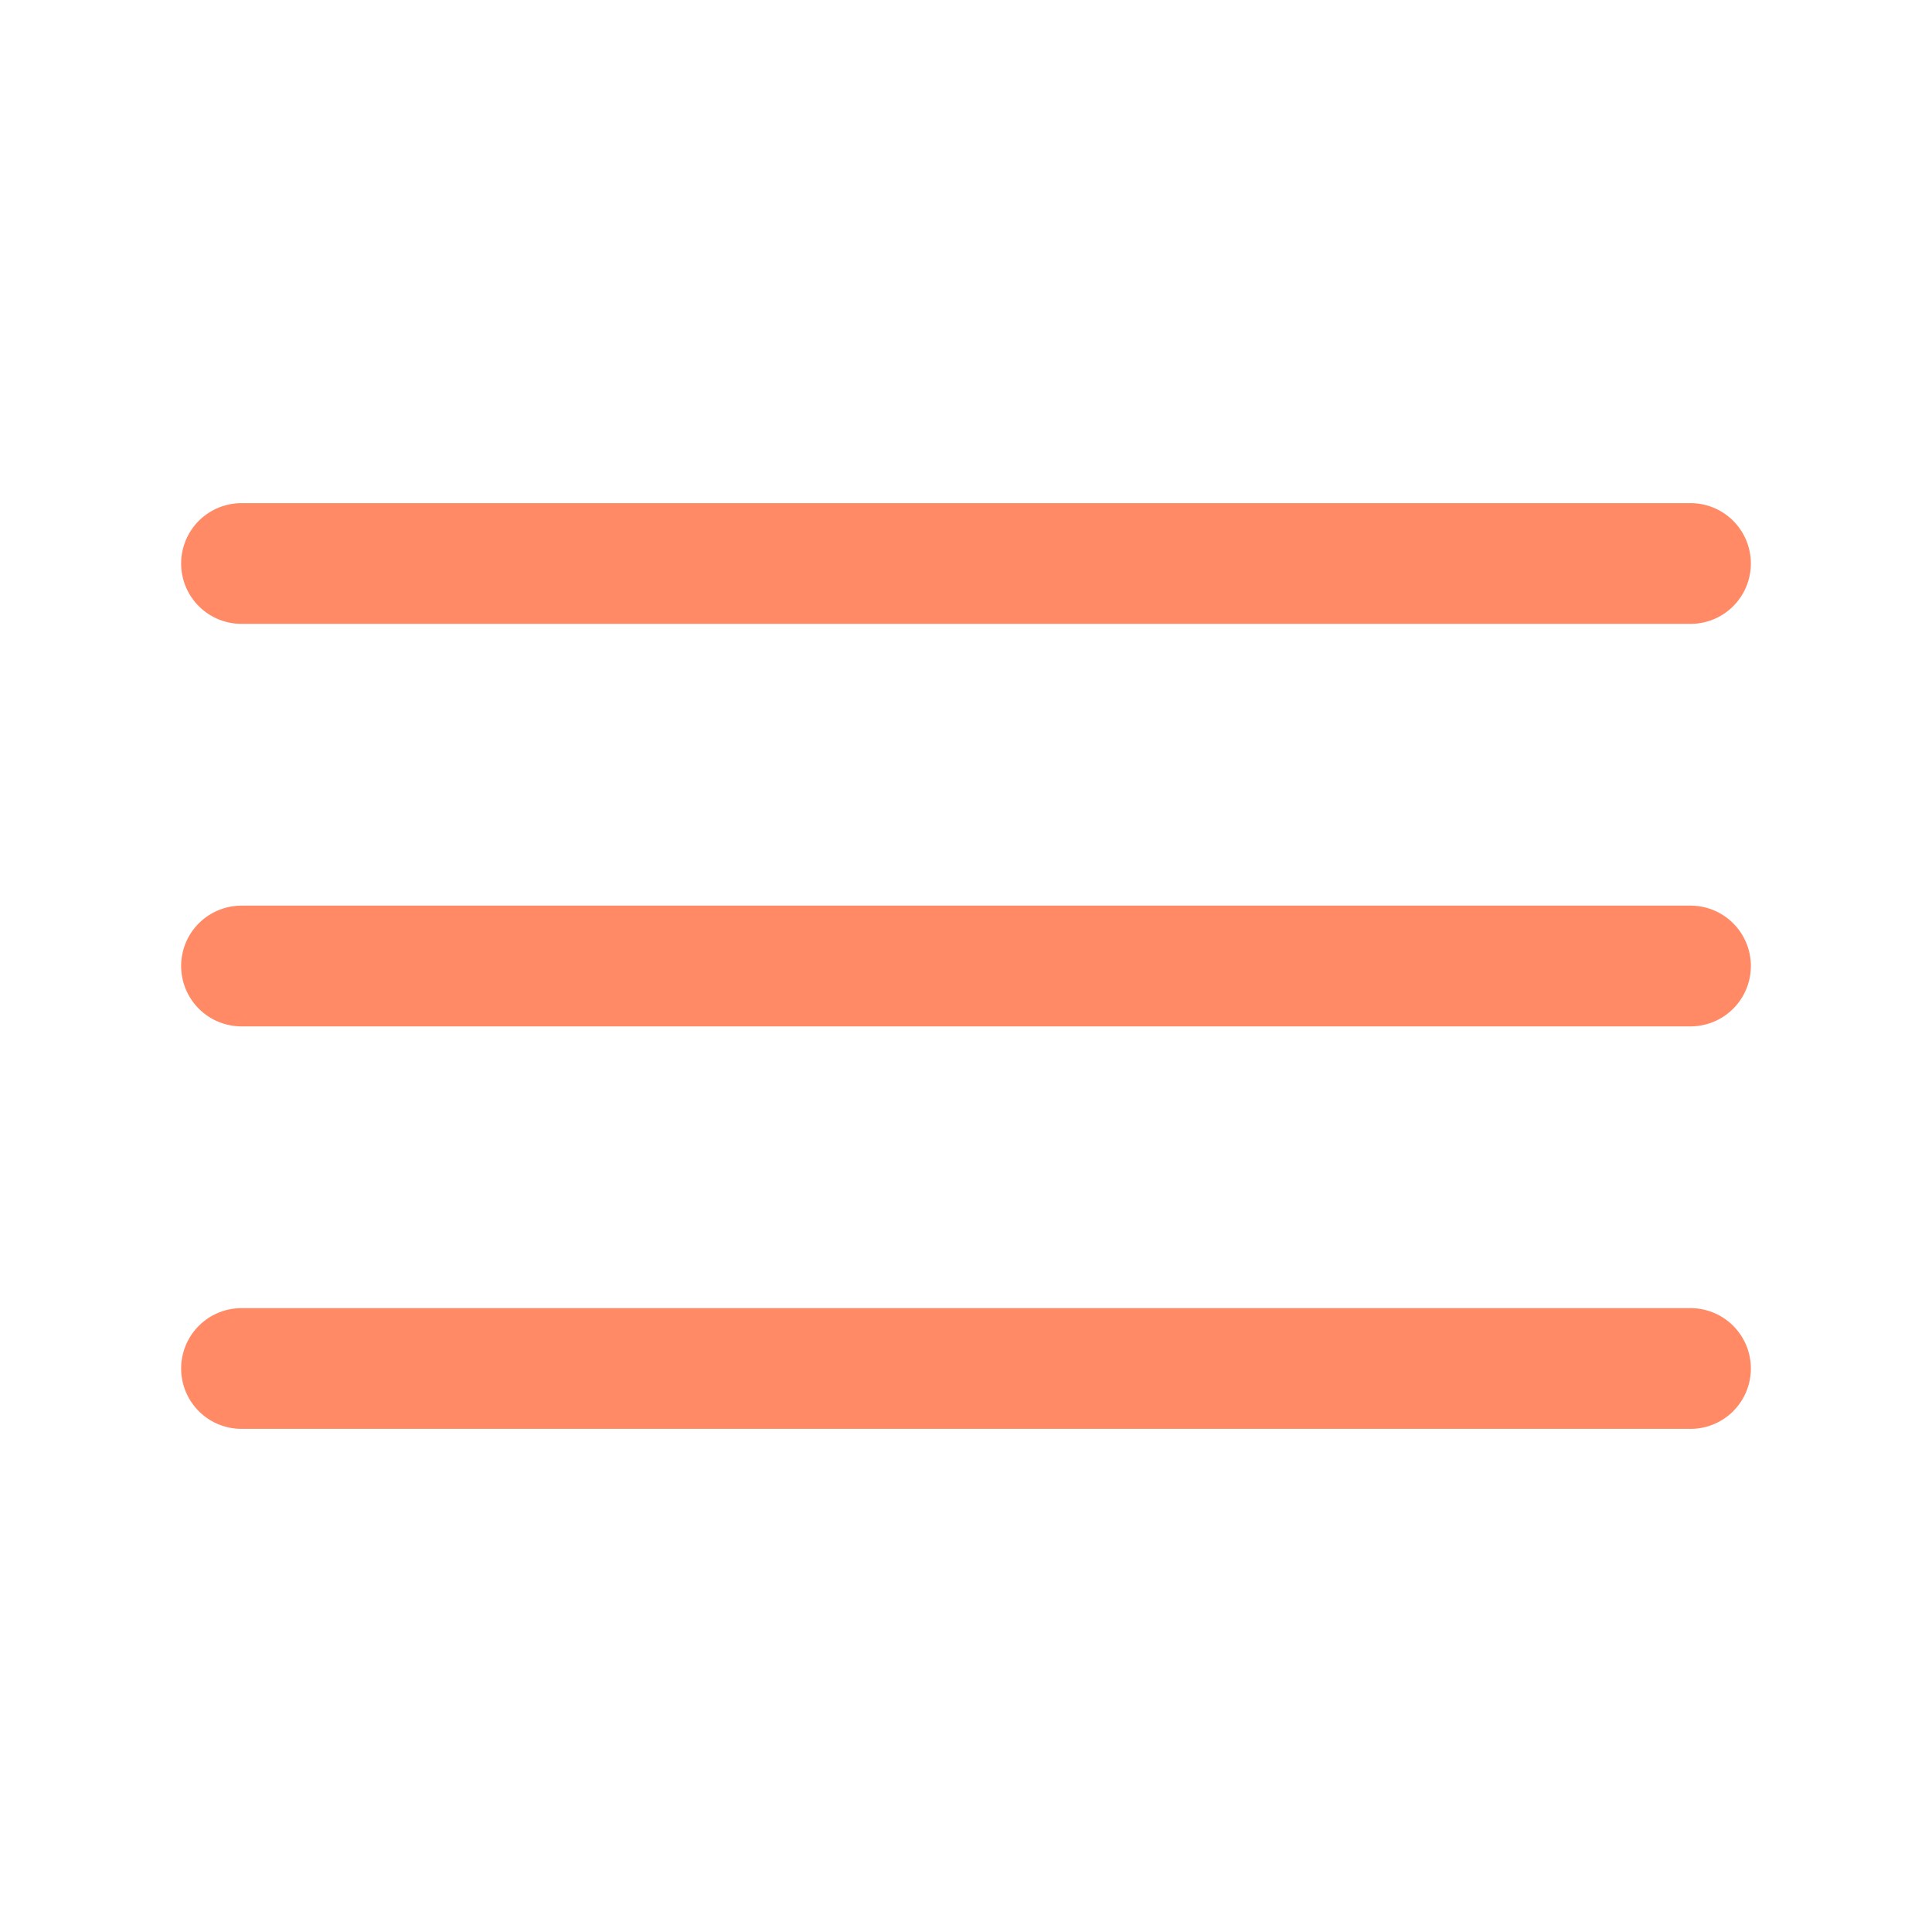
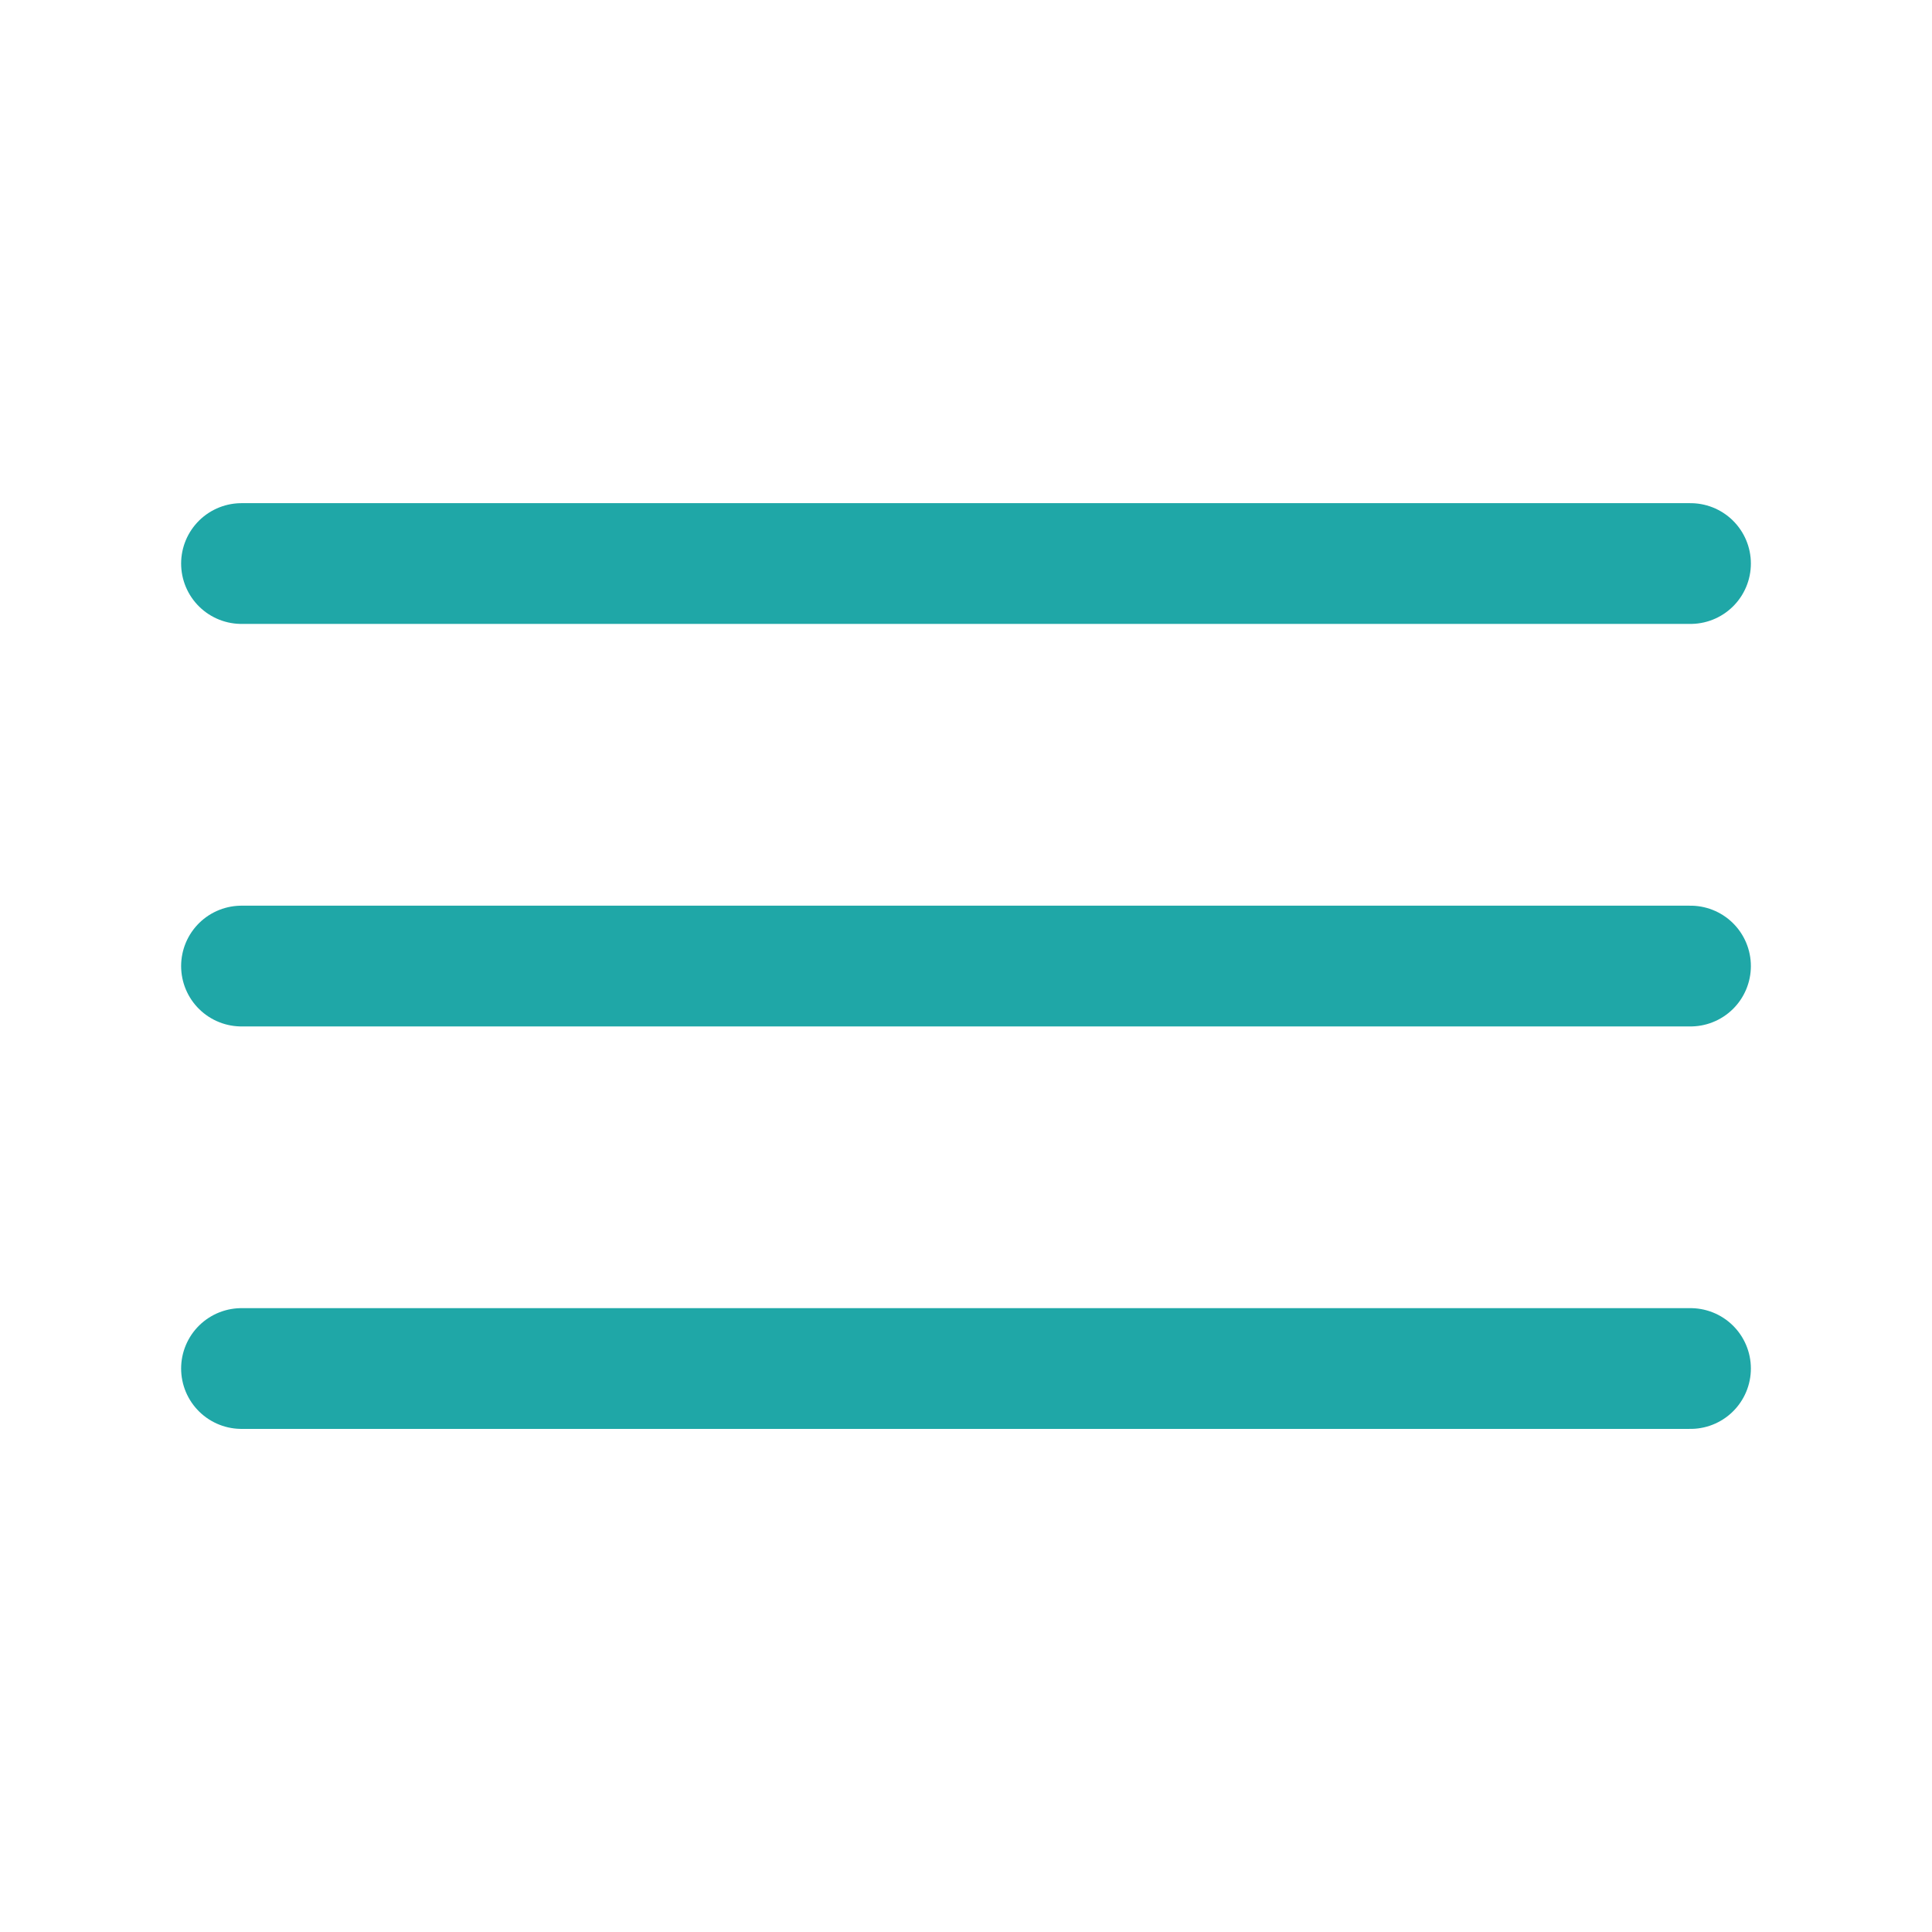
- <svg xmlns="http://www.w3.org/2000/svg" width="32" height="32" viewBox="0 0 24 24" fill="none">
-   <path d="M3 7h18M3 12h18M3 17h18" stroke="#FF8A65" stroke-width="1.5" stroke-linecap="round" />
+ <svg xmlns="http://www.w3.org/2000/svg" width="32" height="32" viewBox="0 0 32 32" fill="none">
+   <path d="M4 9.334H28M4 16.001H28M4 22.667H28" stroke="#1FA7A7" stroke-width="2" stroke-linecap="round" />
</svg>
